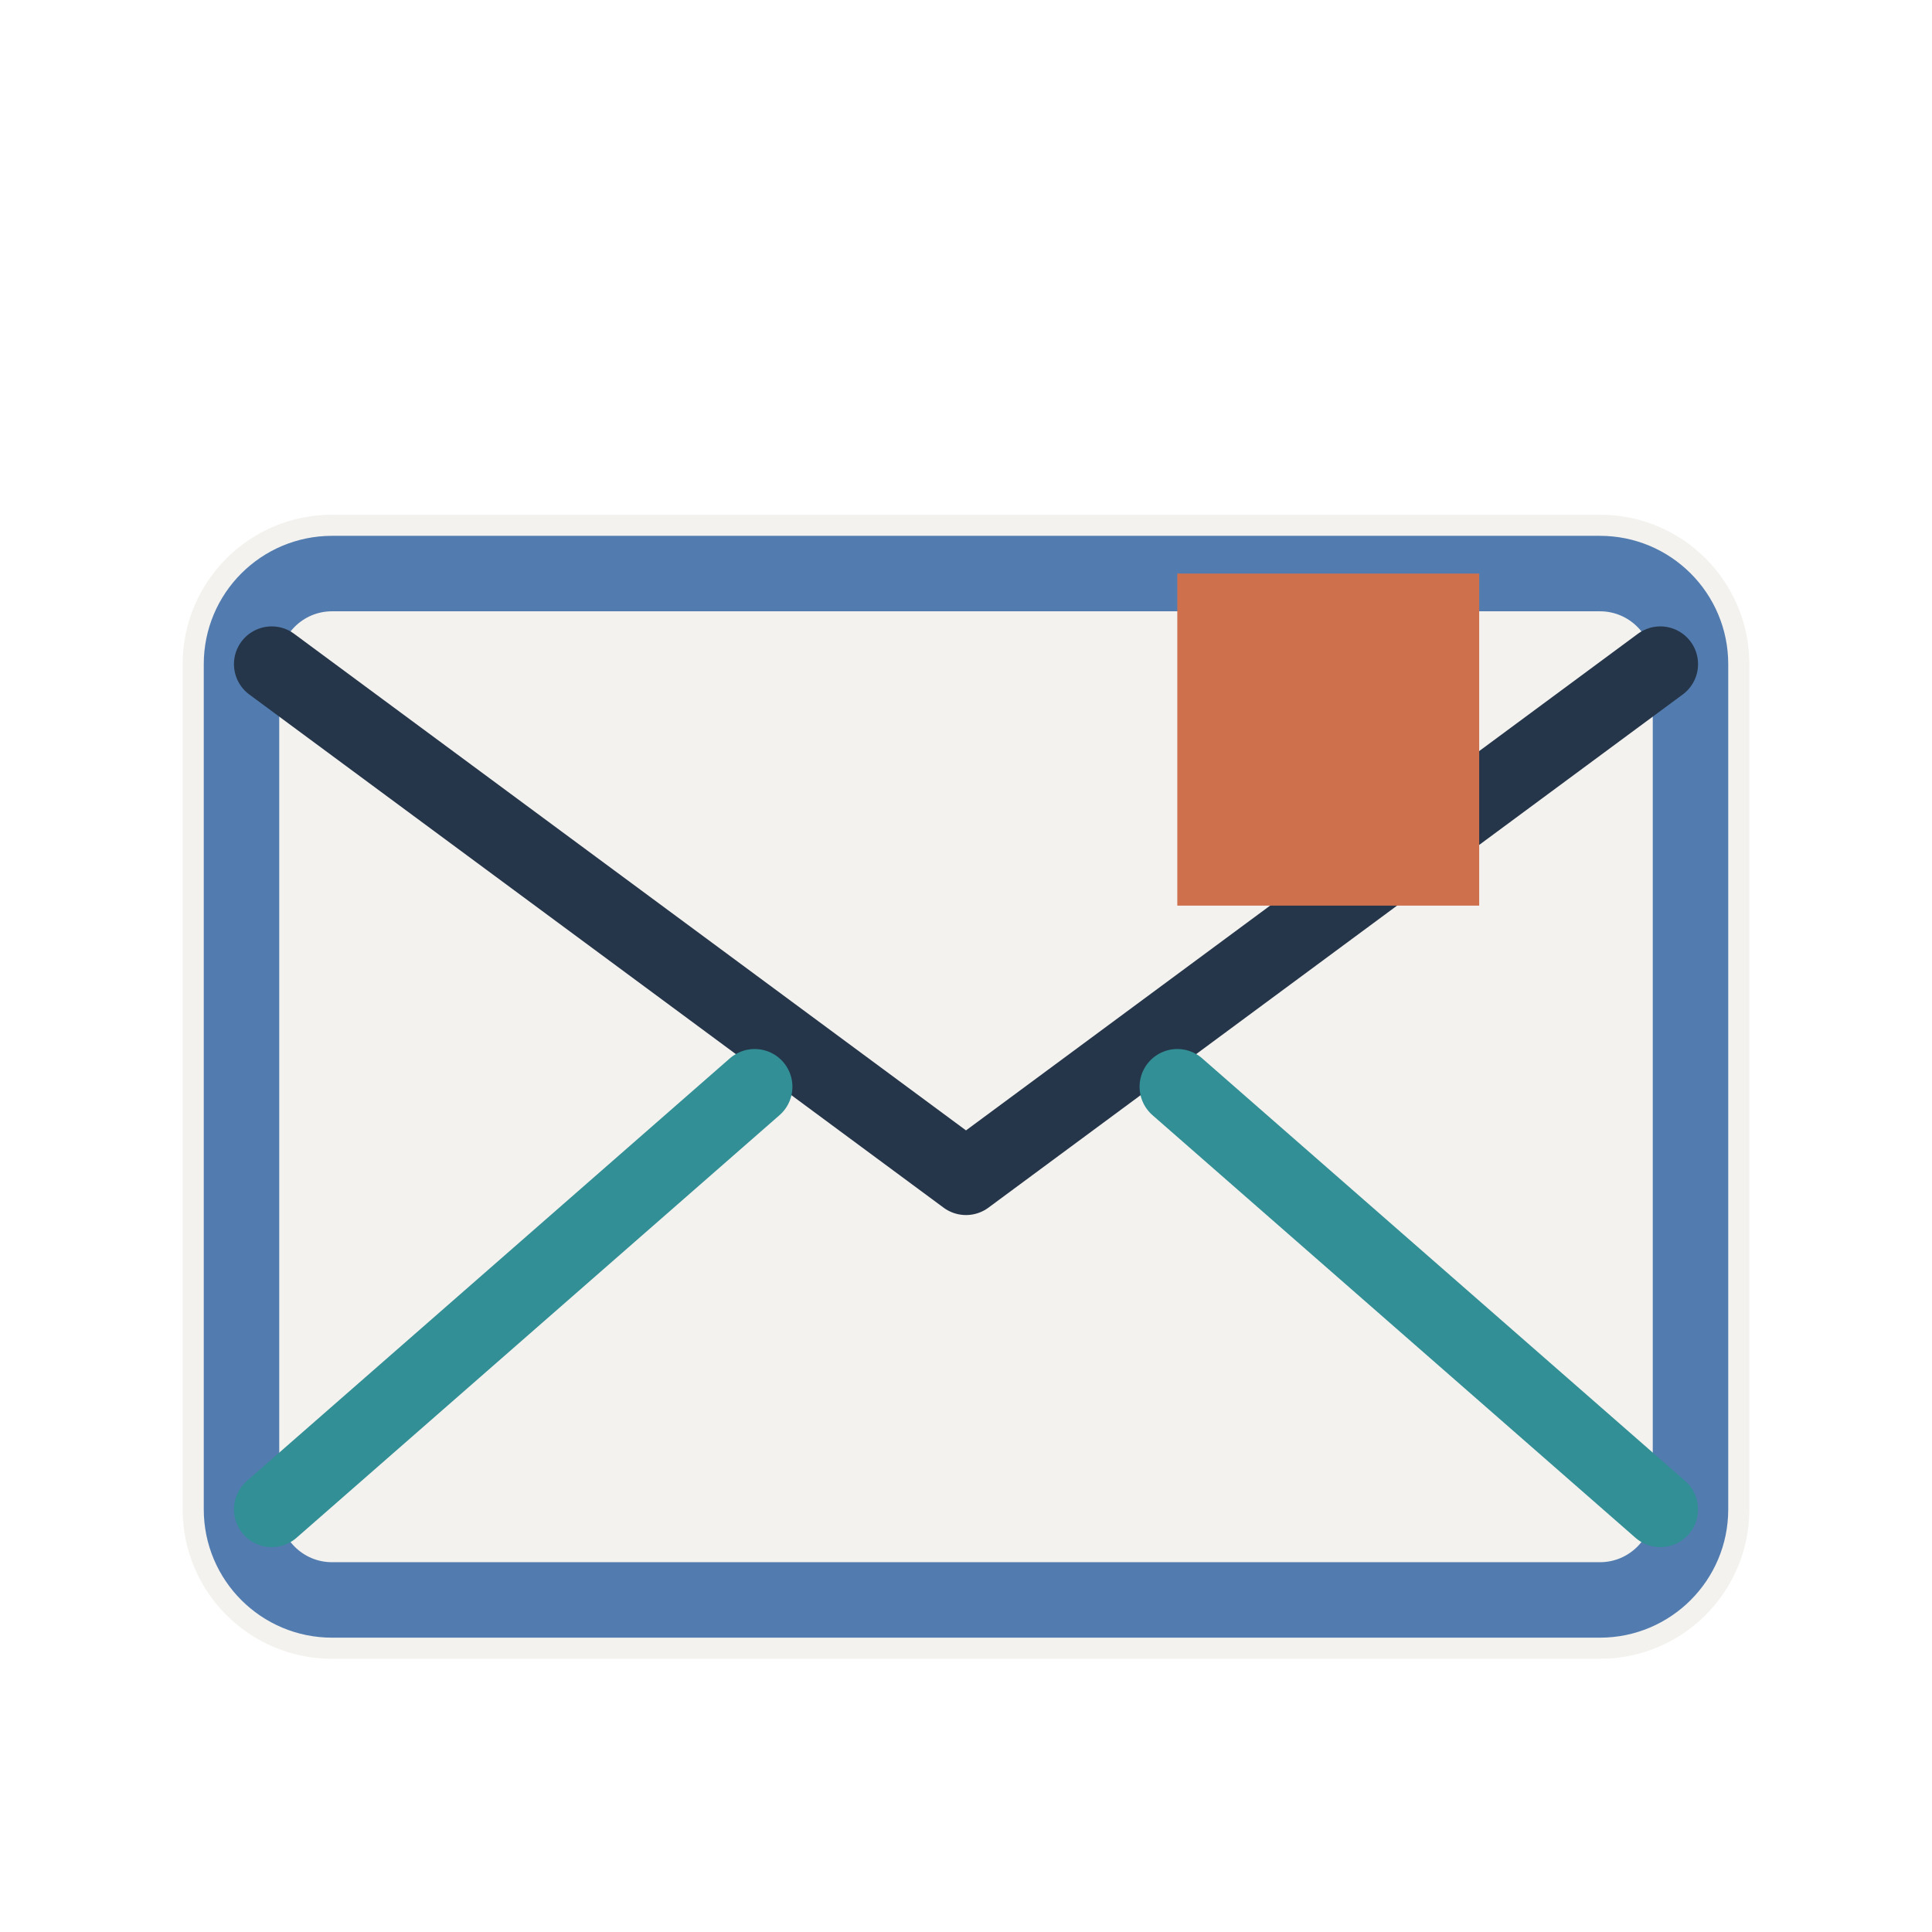
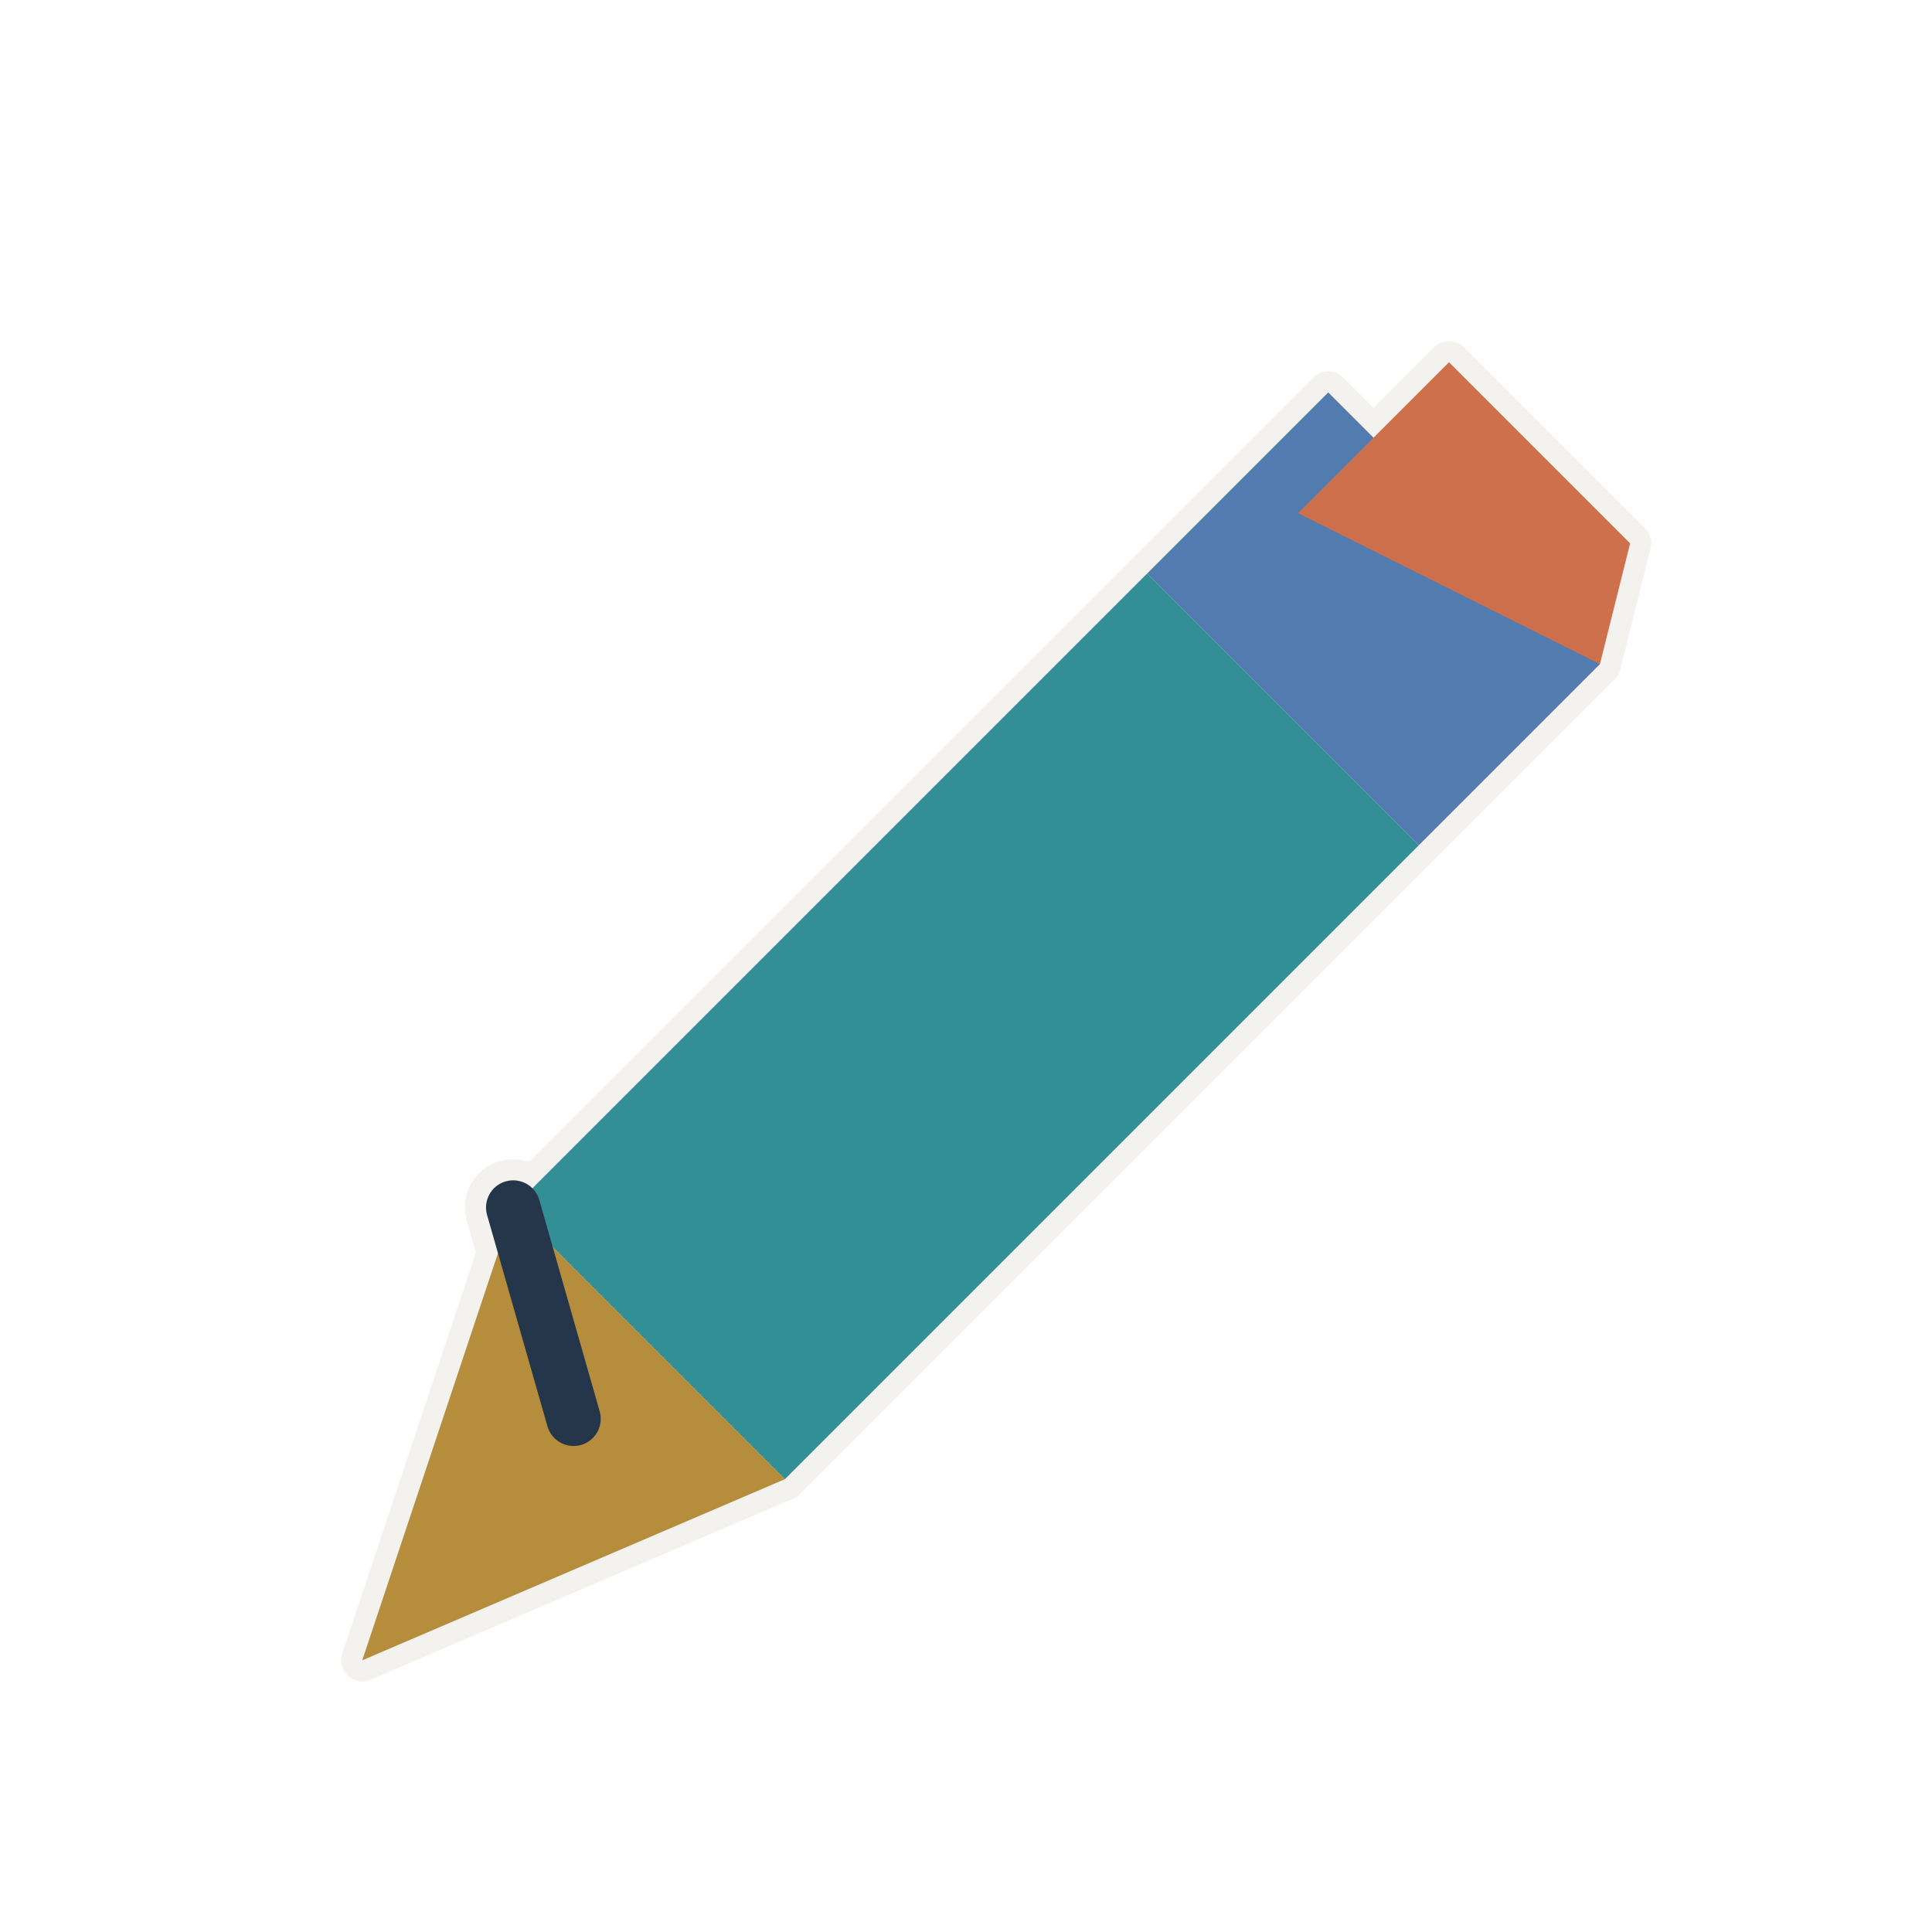
<svg xmlns="http://www.w3.org/2000/svg" width="64" height="64" viewBox="0 0 64 64" fill="none" stroke-linecap="round" stroke-linejoin="round" role="img" aria-labelledby="title">
  <g aria-hidden="true">
-     <rect x="8" y="19" width="48" height="34" rx="3" fill="#F3F2EE" stroke="#F3F2EE" stroke-width="3.9" />
-     <path d="M9 22L32 39L55 22" fill="none" stroke="#F3F2EE" stroke-width="3.9" />
-     <path d="M9 50L25 36" fill="none" stroke="#F3F2EE" stroke-width="3.9" />
-     <path d="M55 50L39 36" fill="none" stroke="#F3F2EE" stroke-width="3.9" />
-     <path d="M39 19L49 19L49 30L39 30Z" fill="#F3F2EE" stroke="#F3F2EE" stroke-width="1.4" />
+     <path d="M17 40L38 19L47 28L26 49Z" fill="#F3F2EE" stroke="#F3F2EE" stroke-width="1.4" />
+     <path d="M38 19L44 13L53 22L47 28Z" fill="#F3F2EE" stroke="#F3F2EE" stroke-width="1.4" />
+     <path d="M17 40L26 49L12 55Z" fill="#F3F2EE" stroke="#F3F2EE" stroke-width="1.4" />
+     <path d="M17 40L19 47" fill="none" stroke="#F3F2EE" stroke-width="3.2" />
+     <path d="M43 17L48 12L54 18L53 22Z" fill="#F3F2EE" stroke="#F3F2EE" stroke-width="1.4" />
  </g>
  <g>
-     <rect x="8" y="19" width="48" height="34" rx="3" fill="#F3F2EE" stroke="#527CAF" stroke-width="2.5" />
-     <path d="M9 22L32 39L55 22" fill="none" stroke="#26364A" stroke-width="2.5" />
-     <path d="M9 50L25 36" fill="none" stroke="#318F95" stroke-width="2.5" />
-     <path d="M55 50L39 36" fill="none" stroke="#318F95" stroke-width="2.5" />
-     <path d="M39 19L49 19L49 30L39 30Z" fill="#CF704D" stroke="none" stroke-width="2.5" />
+     <path d="M17 40L38 19L47 28L26 49Z" fill="#318F95" stroke="none" stroke-width="2.5" />
+     <path d="M38 19L44 13L53 22L47 28Z" fill="#527CAF" stroke="none" stroke-width="2.5" />
+     <path d="M17 40L26 49L12 55Z" fill="#B58D3C" stroke="none" stroke-width="2.5" />
+     <path d="M17 40L19 47" fill="none" stroke="#26364A" stroke-width="1.8" />
+     <path d="M43 17L48 12L54 18L53 22Z" fill="#CF704D" stroke="none" stroke-width="2.5" />
  </g>
</svg>
